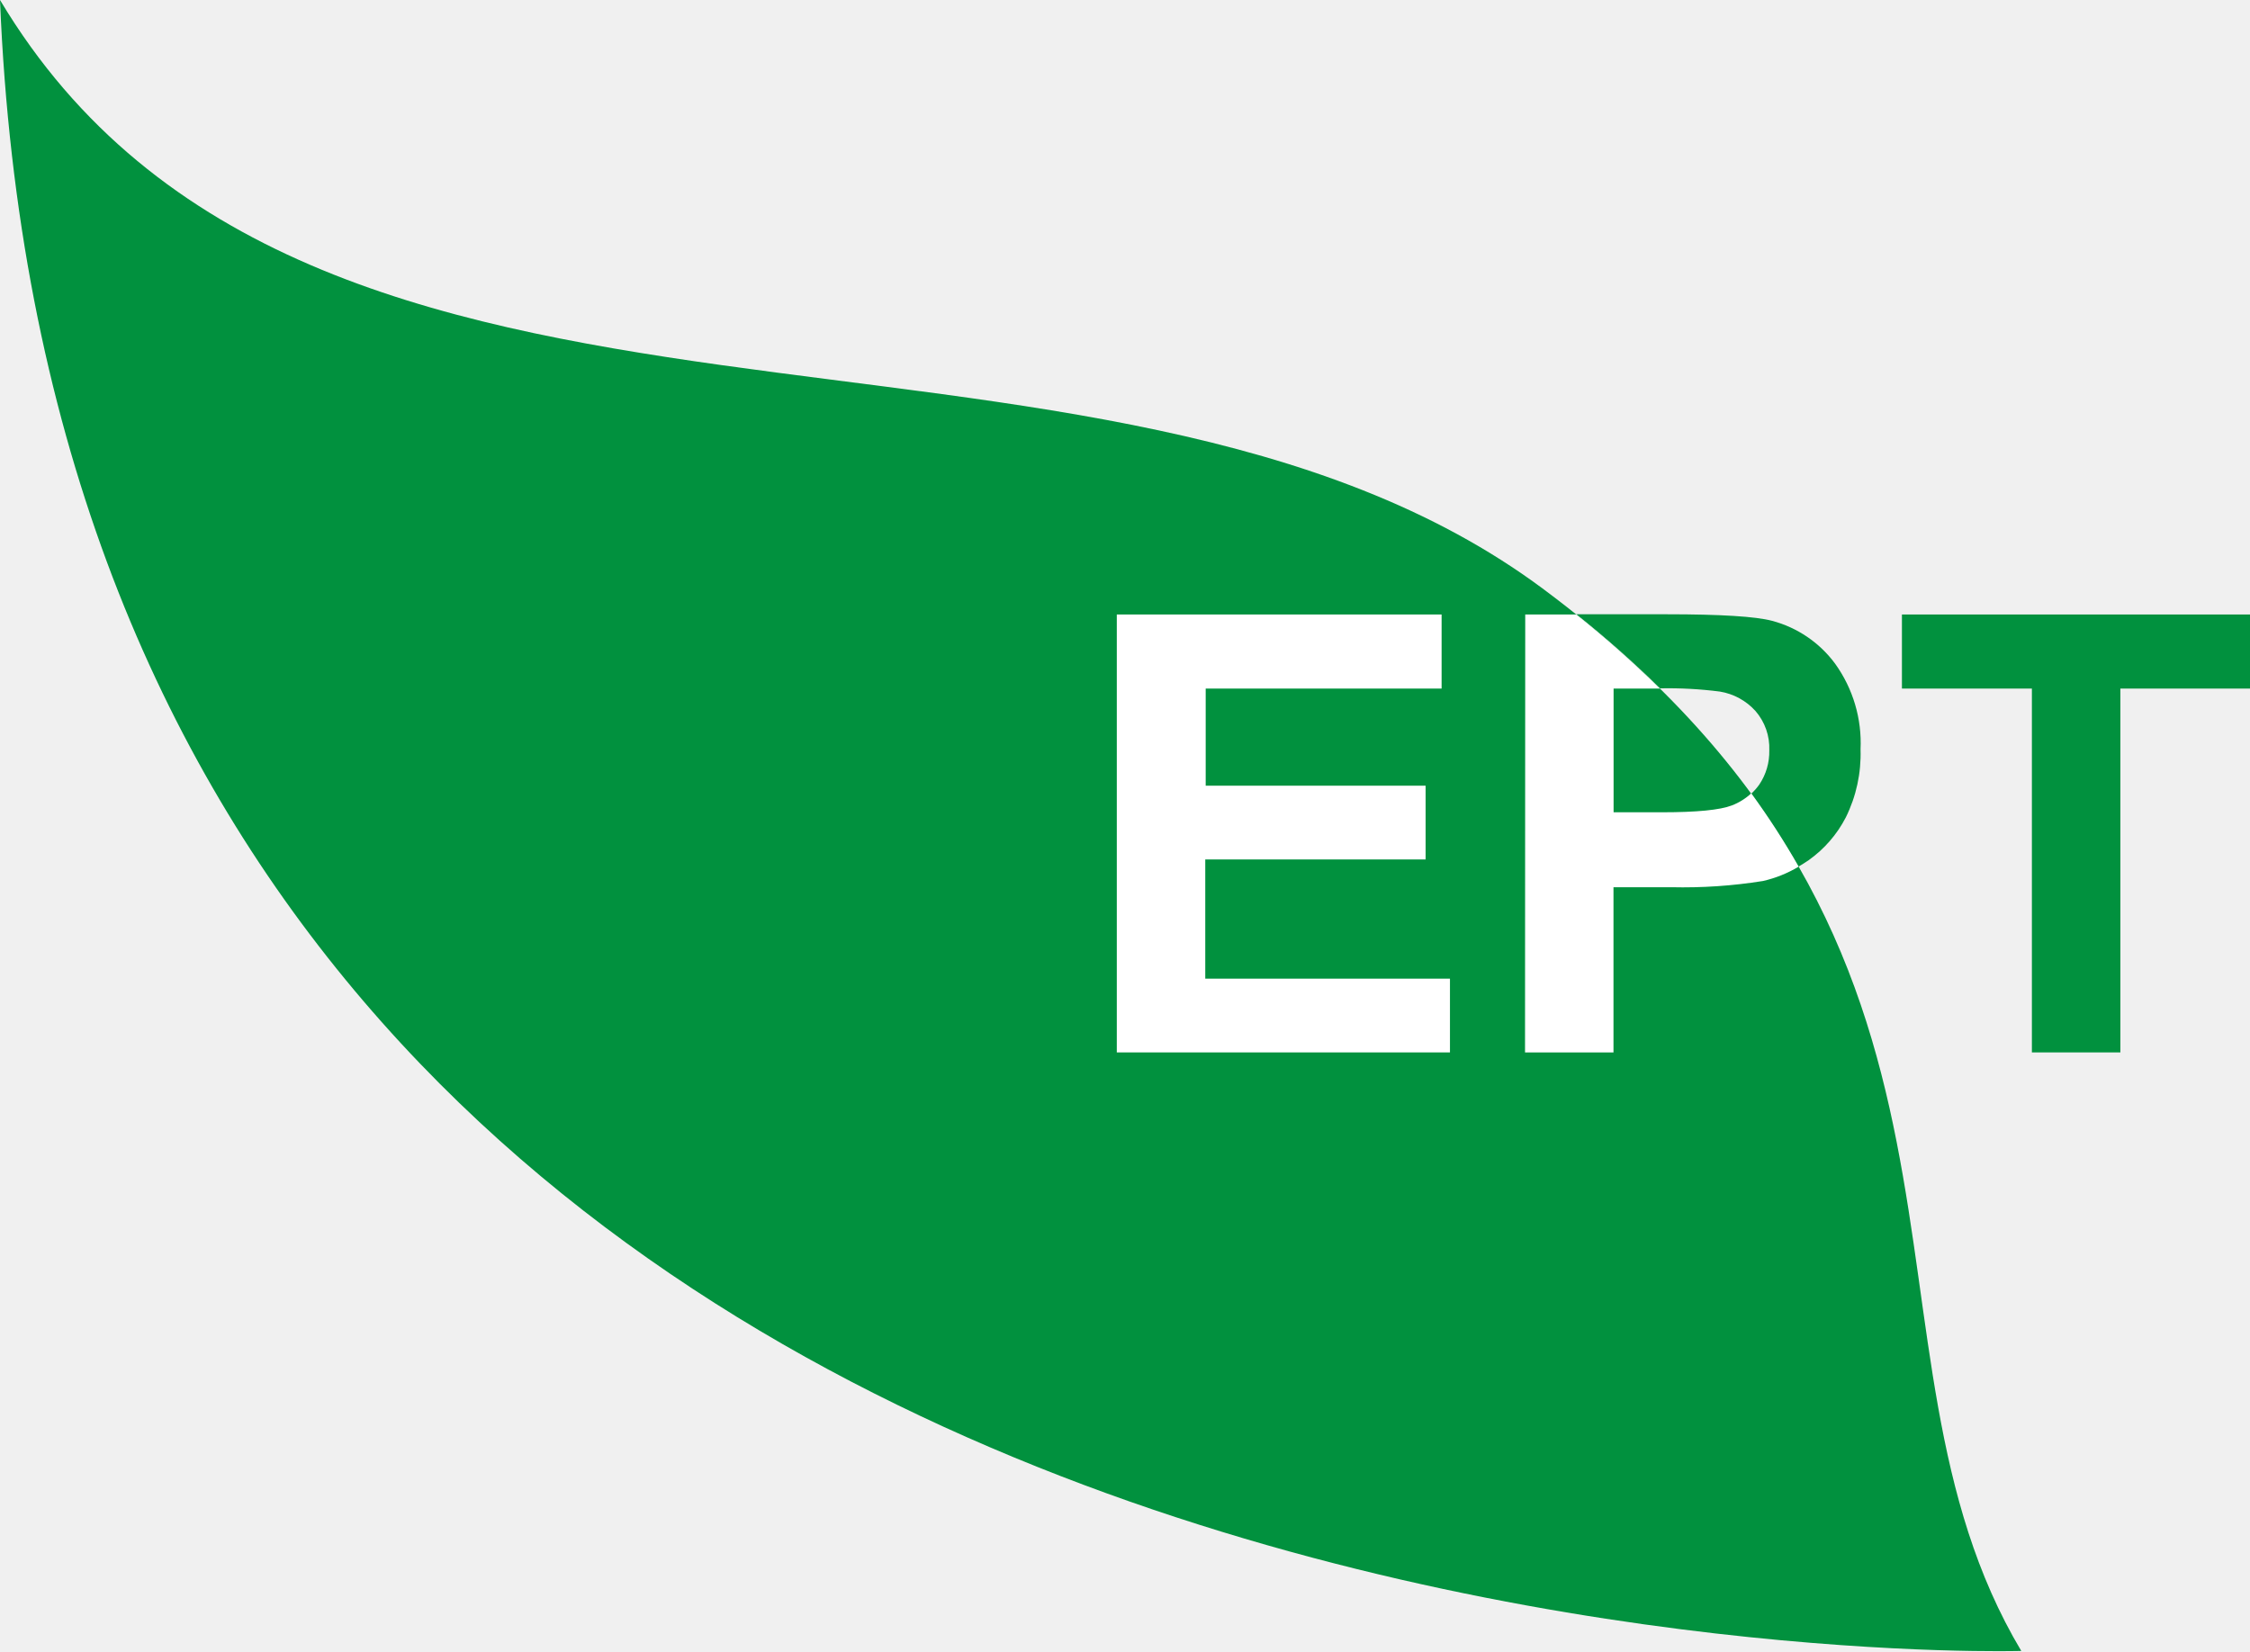
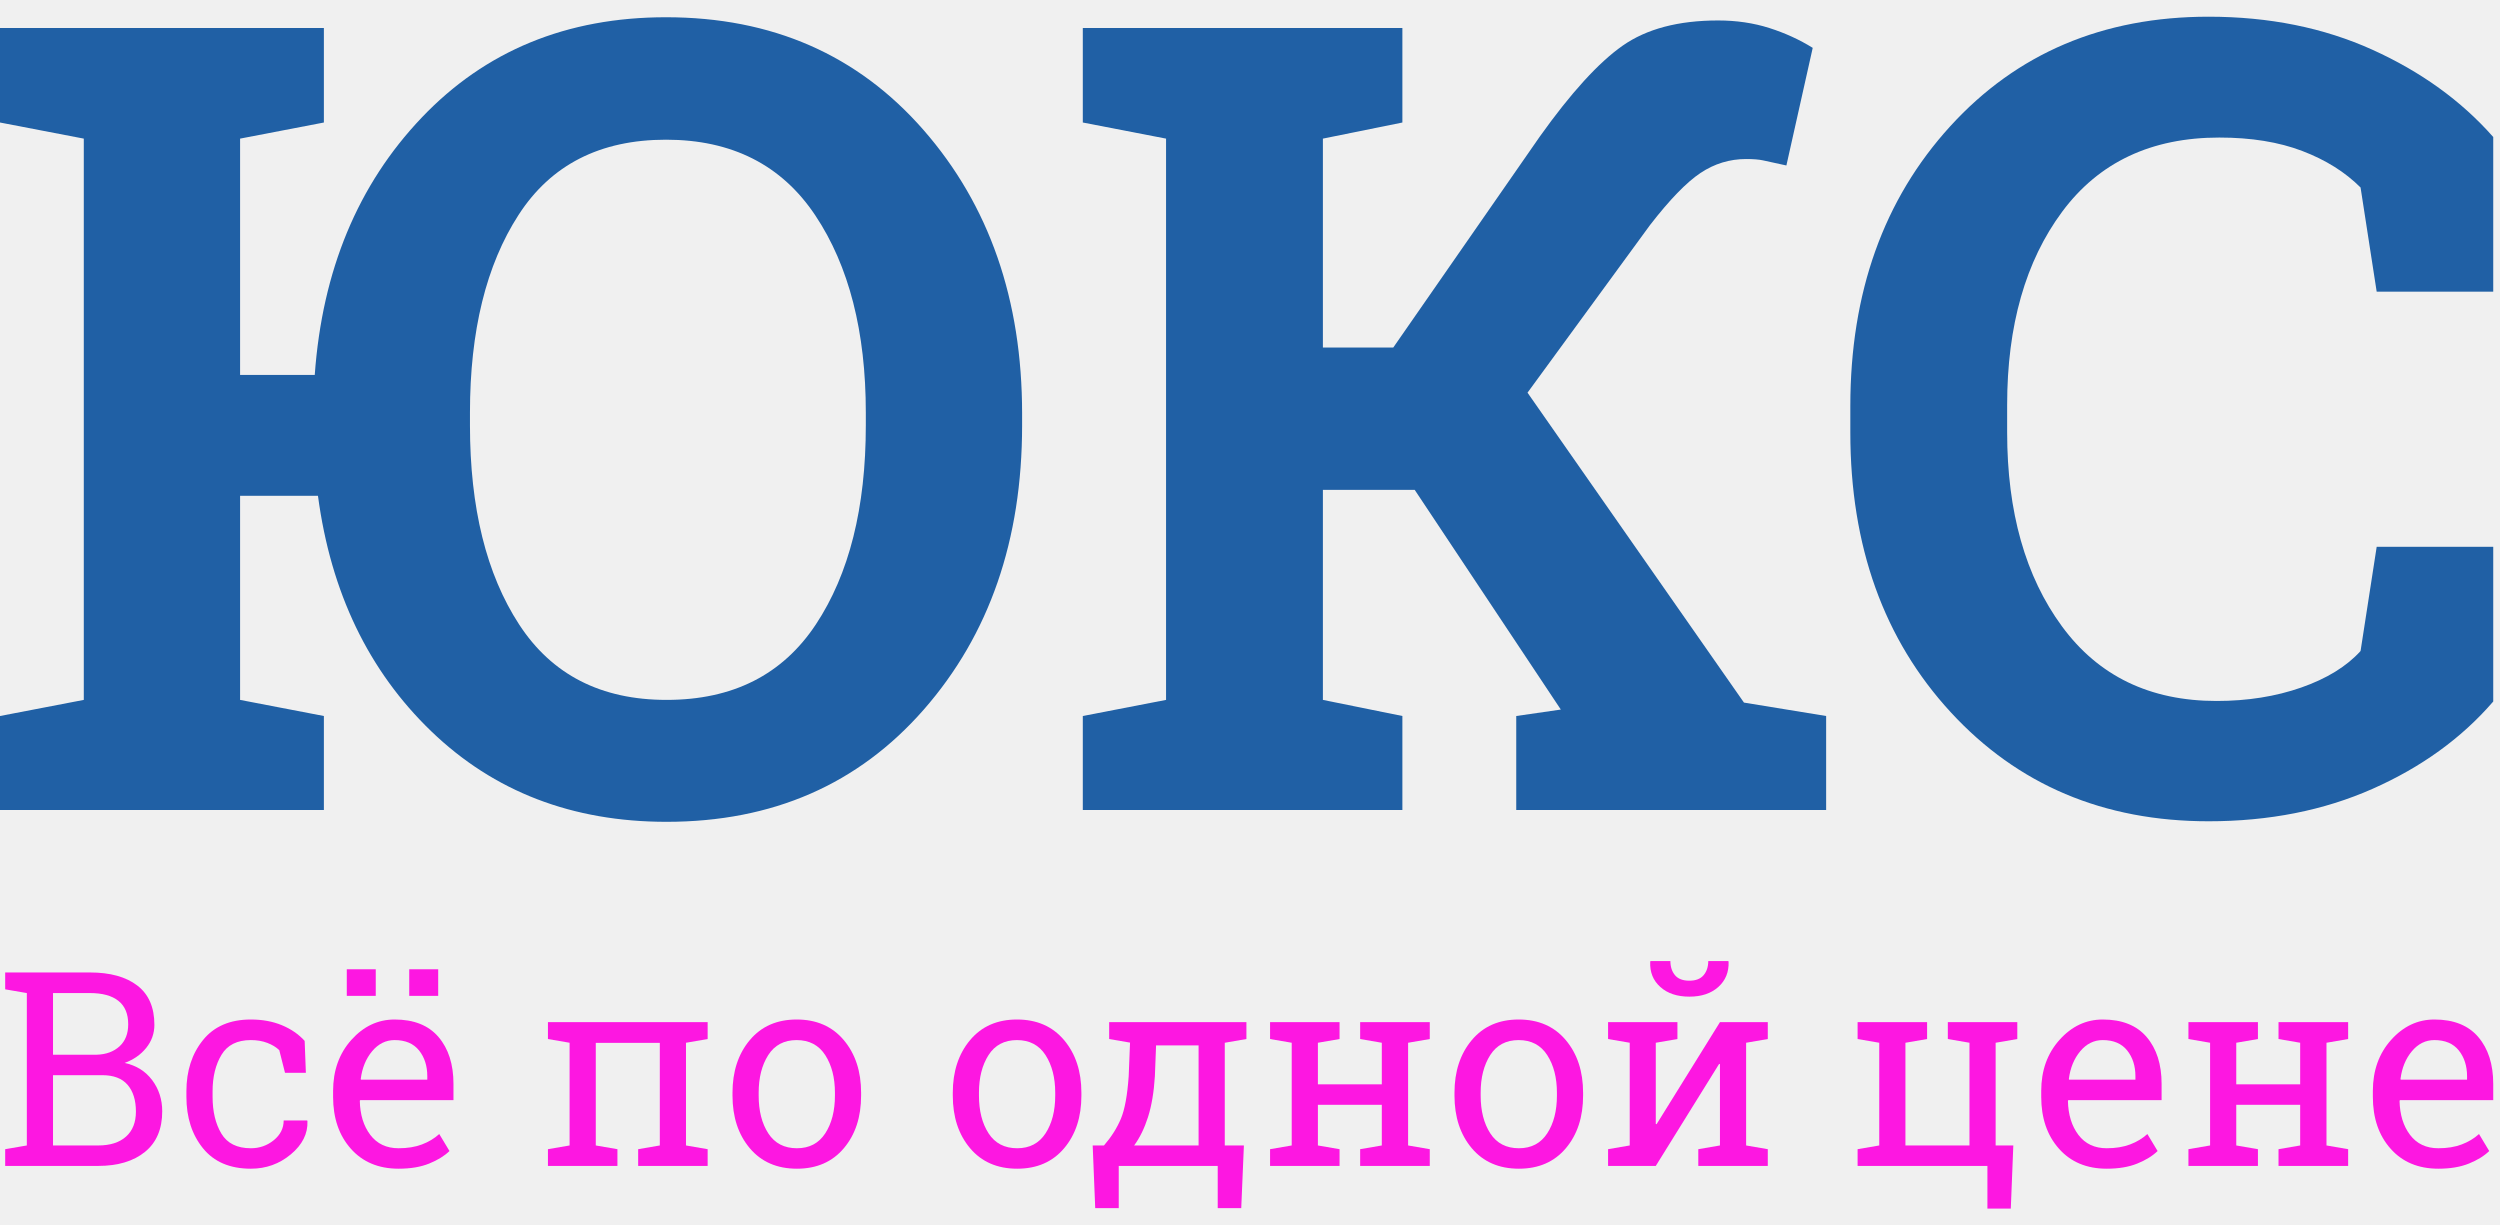
- <svg xmlns="http://www.w3.org/2000/svg" id="Layer_1" data-name="Layer 1" viewBox="0 0 209.83 154.02">
-   <defs>
-     <style>.cls-1{fill:#01913e;}.cls-2{fill:#fff;}.cls-3{fill:none;}</style>
-   </defs>
-   <path class="cls-1" d="M188.5,154S6.5,159.5,0,0C29,48.5,102.5,24,144,55,189.33,88.86,171.5,125.5,188.5,154Z" />
-   <path class="cls-2" d="M104.15,98.17V57.32h30.29v6.91h-22v9.06h20.51v6.88H112.4V91.29h22.82v6.88Z" />
-   <path class="cls-3" d="M164.09,73.17A5.49,5.49,0,0,0,165,70a5.28,5.28,0,0,0-1.31-3.68,5.71,5.71,0,0,0-3.32-1.81,37.68,37.68,0,0,0-5.6-.28A81.27,81.27,0,0,1,163.32,74,5.25,5.25,0,0,0,164.09,73.17Z" />
-   <path class="cls-1" d="M160.39,64.51a5.71,5.71,0,0,1,3.32,1.81A5.28,5.28,0,0,1,165,70a5.49,5.49,0,0,1-.93,3.18,5.25,5.25,0,0,1-.77.87,72.37,72.37,0,0,1,4.42,6.79c.32-.19.63-.38.95-.6a11.2,11.2,0,0,0,3.47-4,13.33,13.33,0,0,0,1.37-6.33,12.68,12.68,0,0,0-2.37-8,10.72,10.72,0,0,0-5.88-4q-2.29-.61-9.81-.61H147a99.91,99.91,0,0,1,7.81,6.91A37.68,37.68,0,0,1,160.39,64.51Z" />
-   <path class="cls-2" d="M142.22,98.17h8.25V82.76h5.38a47.14,47.14,0,0,0,8.56-.58,11.4,11.4,0,0,0,3.33-1.34A72.37,72.37,0,0,0,163.32,74a5.61,5.61,0,0,1-1.81,1.13q-1.65.64-6.52.64h-4.51V64.23h4.32A99.91,99.91,0,0,0,147,57.32h-4.76Z" />
-   <path class="cls-1" d="M189.49,98.17V64.23H177.37V57.32h32.47v6.91h-12.1V98.17Z" />
+ <svg xmlns="http://www.w3.org/2000/svg" width="100%" height="100%" viewBox="0 0 147 72" version="1.1" xml:space="preserve" style="fill-rule:evenodd;clip-rule:evenodd;stroke-linejoin:round;stroke-miterlimit:1.414;">
+   <g>
+     <g>
+       <path d="M0,7.204l0,-5.559l19.044,0l0,5.559l-4.927,0.947l0,13.896l4.39,0c0.442,-6.148 2.537,-11.19 6.285,-15.128c3.747,-3.937 8.537,-5.905 14.369,-5.905c6.232,0 11.28,2.21 15.144,6.632c3.863,4.421 5.795,9.98 5.795,16.675l0,0.695c0,6.737 -1.927,12.306 -5.78,16.706c-3.853,4.401 -8.895,6.601 -15.127,6.601c-5.538,0 -10.148,-1.774 -13.833,-5.322c-3.684,-3.547 -5.906,-8.163 -6.664,-13.848l-4.579,0l0,12.001l4.927,0.947l0,5.527l-19.044,0l0,-5.527l4.927,-0.947l0,-33.003l-4.927,-0.947Zm50.91,17.054c0,-4.758 -0.99,-8.622 -2.969,-11.591c-1.979,-2.968 -4.906,-4.453 -8.78,-4.453c-3.874,0 -6.764,1.474 -8.669,4.422c-1.905,2.947 -2.858,6.821 -2.858,11.622l0,0.758c0,4.842 0.963,8.743 2.89,11.701c1.926,2.958 4.816,4.437 8.669,4.437c3.895,0 6.821,-1.479 8.779,-4.437c1.959,-2.958 2.938,-6.859 2.938,-11.701l0,-0.758Z" style="fill:#2060a5;fill-rule:nonzero;" />
+       <path d="M63.669,42.101l4.895,-0.947l0,-33.003l-4.895,-0.947l0,-5.559l18.791,0l0,5.559l-4.674,0.947l0,12.285l4.137,0l8.621,-12.411c1.832,-2.569 3.453,-4.348 4.864,-5.337c1.411,-0.99 3.285,-1.485 5.622,-1.485c1.073,0 2.073,0.148 3,0.442c0.926,0.295 1.779,0.685 2.558,1.169l-1.548,6.916c-0.673,-0.147 -1.131,-0.247 -1.373,-0.3c-0.242,-0.052 -0.574,-0.079 -0.995,-0.079c-0.969,0 -1.864,0.274 -2.685,0.821c-0.821,0.548 -1.81,1.569 -2.968,3.064l-7.201,9.853l12.727,18.223l4.832,0.789l0,5.527l-18.222,0l0,-5.527l2.621,-0.379l-8.59,-12.916l-5.4,0l0,12.348l4.674,0.947l0,5.527l-18.791,0l0,-5.527Z" style="fill:#2060a5;fill-rule:nonzero;" />
+       <path d="M146.602,17.152l-6.853,0l-0.948,-6.127c-0.905,-0.905 -2.047,-1.621 -3.426,-2.147c-1.379,-0.527 -3.006,-0.79 -4.88,-0.79c-4,0 -7.079,1.453 -9.237,4.358c-2.158,2.906 -3.238,6.696 -3.238,11.37l0,1.61c0,4.674 1.074,8.475 3.222,11.401c2.147,2.927 5.179,4.39 9.095,4.39c1.811,0 3.469,-0.263 4.974,-0.789c1.506,-0.527 2.669,-1.243 3.49,-2.148l0.948,-6.127l6.853,0l0,9.096c-1.853,2.147 -4.216,3.858 -7.09,5.132c-2.874,1.274 -6.09,1.91 -9.648,1.91c-6.169,0 -11.222,-2.137 -15.16,-6.411c-3.937,-4.274 -5.905,-9.758 -5.905,-16.454l0,-1.547c0,-6.674 1.958,-12.159 5.874,-16.454c3.916,-4.295 8.98,-6.443 15.191,-6.443c3.558,0 6.769,0.648 9.632,1.942c2.863,1.295 5.232,3.006 7.106,5.132l0,9.096Z" style="fill:#2060a5;fill-rule:nonzero;" />
+     </g>
+     <g>
+       <path d="M5.289,57.181c1.188,0 2.116,0.256 2.785,0.769c0.67,0.513 1.004,1.283 1.004,2.309c0,0.505 -0.16,0.957 -0.48,1.356c-0.32,0.398 -0.744,0.694 -1.27,0.886c0.683,0.146 1.222,0.482 1.618,1.008c0.395,0.526 0.593,1.138 0.593,1.836c0,1.042 -0.338,1.837 -1.015,2.387c-0.677,0.549 -1.594,0.824 -2.75,0.824l-5.469,0l0,-0.984l1.273,-0.219l0,-8.961l-1.273,-0.219l0,-0.992l4.984,0Zm-2.172,6.039l0,4.133l2.657,0c0.703,0 1.248,-0.173 1.636,-0.52c0.388,-0.346 0.582,-0.837 0.582,-1.472c0,-0.667 -0.162,-1.19 -0.488,-1.571c-0.325,-0.38 -0.824,-0.57 -1.496,-0.57l-2.891,0Zm0,-1.203l2.571,0c0.552,-0.016 0.998,-0.18 1.34,-0.492c0.341,-0.313 0.511,-0.745 0.511,-1.297c0,-0.615 -0.192,-1.074 -0.578,-1.379c-0.385,-0.305 -0.942,-0.457 -1.672,-0.457l-2.172,0l0,3.625Z" style="fill:#fd17e1;fill-rule:nonzero;" />
+       <path d="M14.75,67.517c0.511,0 0.96,-0.158 1.348,-0.473c0.388,-0.315 0.582,-0.702 0.582,-1.16l1.383,0l0.015,0.047c0.026,0.729 -0.298,1.376 -0.972,1.941c-0.675,0.565 -1.46,0.848 -2.356,0.848c-1.229,0 -2.168,-0.401 -2.816,-1.203c-0.649,-0.802 -0.973,-1.81 -0.973,-3.024l0,-0.328c0,-1.203 0.326,-2.207 0.977,-3.011c0.651,-0.805 1.588,-1.207 2.812,-1.207c0.677,0 1.285,0.112 1.824,0.335c0.54,0.224 0.986,0.532 1.34,0.922l0.071,1.875l-1.227,0l-0.336,-1.328c-0.182,-0.177 -0.417,-0.32 -0.703,-0.429c-0.286,-0.11 -0.609,-0.165 -0.969,-0.165c-0.807,0 -1.384,0.291 -1.73,0.872c-0.347,0.58 -0.52,1.293 -0.52,2.136l0,0.328c0,0.865 0.172,1.585 0.516,2.161c0.344,0.575 0.922,0.863 1.734,0.863Z" style="fill:#fd17e1;fill-rule:nonzero;" />
+       <path d="M23.438,68.72c-1.177,0 -2.114,-0.392 -2.809,-1.176c-0.695,-0.784 -1.043,-1.801 -1.043,-3.051l0,-0.343c0,-1.203 0.358,-2.205 1.074,-3.004c0.717,-0.8 1.564,-1.199 2.543,-1.199c1.136,0 1.996,0.343 2.582,1.031c0.586,0.687 0.879,1.604 0.879,2.75l0,0.961l-5.484,0l-0.023,0.039c0.015,0.812 0.221,1.48 0.617,2.004c0.396,0.523 0.95,0.785 1.664,0.785c0.521,0 0.978,-0.074 1.371,-0.223c0.393,-0.148 0.733,-0.353 1.019,-0.613l0.602,1c-0.302,0.292 -0.702,0.538 -1.199,0.738c-0.498,0.201 -1.095,0.301 -1.793,0.301Zm-0.235,-7.563c-0.515,0 -0.955,0.218 -1.32,0.653c-0.364,0.435 -0.588,0.98 -0.672,1.637l0.016,0.039l3.898,0l0,-0.204c0,-0.604 -0.161,-1.109 -0.484,-1.515c-0.323,-0.406 -0.802,-0.61 -1.438,-0.61Zm2.563,-2.601l-1.703,0l0,-1.563l1.703,0l0,1.563Zm-3.672,0l-1.703,0l0,-1.563l1.703,0l0,1.563Z" style="fill:#fd17e1;fill-rule:nonzero;" />
+       <path d="M32.219,67.572l1.273,-0.219l0,-6.039l-1.273,-0.219l0,-0.992l9.391,0l0,0.992l-1.274,0.219l0,6.039l1.274,0.219l0,0.984l-4.086,0l0,-0.984l1.273,-0.219l0,-6.031l-3.765,0l0,6.031l1.273,0.219l0,0.984l-4.086,0l0,-0.984Z" style="fill:#fd17e1;fill-rule:nonzero;" />
+       <path d="M43.071,64.251c0,-1.25 0.338,-2.28 1.015,-3.09c0.677,-0.81 1.597,-1.214 2.758,-1.214c1.167,0 2.09,0.403 2.77,1.21c0.679,0.808 1.019,1.839 1.019,3.094l0,0.172c0,1.261 -0.338,2.292 -1.016,3.094c-0.677,0.802 -1.596,1.203 -2.757,1.203c-1.172,0 -2.097,-0.402 -2.774,-1.207c-0.677,-0.805 -1.015,-1.835 -1.015,-3.09l0,-0.172Zm1.539,0.172c0,0.896 0.188,1.636 0.566,2.219c0.378,0.583 0.939,0.875 1.684,0.875c0.729,0 1.284,-0.292 1.664,-0.875c0.38,-0.583 0.57,-1.323 0.57,-2.219l0,-0.172c0,-0.885 -0.19,-1.622 -0.57,-2.211c-0.38,-0.588 -0.94,-0.883 -1.68,-0.883c-0.74,0 -1.297,0.295 -1.672,0.883c-0.375,0.589 -0.562,1.326 -0.562,2.211l0,0.172Z" style="fill:#fd17e1;fill-rule:nonzero;" />
+       <path d="M56.024,64.251c0,-1.25 0.338,-2.28 1.015,-3.09c0.677,-0.81 1.597,-1.214 2.758,-1.214c1.167,0 2.09,0.403 2.77,1.21c0.679,0.808 1.019,1.839 1.019,3.094l0,0.172c0,1.261 -0.338,2.292 -1.015,3.094c-0.677,0.802 -1.597,1.203 -2.758,1.203c-1.172,0 -2.097,-0.402 -2.774,-1.207c-0.677,-0.805 -1.015,-1.835 -1.015,-3.09l0,-0.172Zm1.539,0.172c0,0.896 0.189,1.636 0.566,2.219c0.378,0.583 0.939,0.875 1.684,0.875c0.729,0 1.284,-0.292 1.664,-0.875c0.38,-0.583 0.57,-1.323 0.57,-2.219l0,-0.172c0,-0.885 -0.19,-1.622 -0.57,-2.211c-0.38,-0.588 -0.94,-0.883 -1.68,-0.883c-0.739,0 -1.297,0.295 -1.672,0.883c-0.375,0.589 -0.562,1.326 -0.562,2.211l0,0.172Z" style="fill:#fd17e1;fill-rule:nonzero;" />
+       <path d="M64.914,67.353c0.433,-0.5 0.763,-1.022 0.993,-1.567c0.229,-0.544 0.382,-1.379 0.46,-2.504l0.079,-1.976l-1.227,-0.211l0,-0.992l8.07,0l0,0.992l-1.273,0.219l0,6.039l1.125,0l-0.156,3.687l-1.383,0l0,-2.484l-5.82,0l0,2.484l-1.383,0l-0.149,-3.687l0.664,0Zm2.993,-4.071c-0.058,0.938 -0.192,1.737 -0.403,2.399c-0.211,0.661 -0.483,1.219 -0.816,1.672l3.789,0l0,-5.883l-2.5,0l-0.07,1.812Z" style="fill:#fd17e1;fill-rule:nonzero;" />
+       <path d="M74.68,61.095l0,-0.992l4.086,0l0,0.992l-1.274,0.219l0,2.445l3.758,0l0,-2.445l-1.273,-0.219l0,-0.992l4.094,0l0,0.992l-1.274,0.219l0,6.039l1.274,0.219l0,0.984l-4.094,0l0,-0.984l1.273,-0.219l0,-2.391l-3.758,0l0,2.391l1.274,0.219l0,0.984l-4.086,0l0,-0.984l1.273,-0.219l0,-6.039l-1.273,-0.219Z" style="fill:#fd17e1;fill-rule:nonzero;" />
+       <path d="M85.524,64.251c0,-1.25 0.338,-2.28 1.015,-3.09c0.677,-0.81 1.597,-1.214 2.758,-1.214c1.167,0 2.09,0.403 2.77,1.21c0.679,0.808 1.019,1.839 1.019,3.094l0,0.172c0,1.261 -0.338,2.292 -1.015,3.094c-0.677,0.802 -1.597,1.203 -2.758,1.203c-1.172,0 -2.097,-0.402 -2.774,-1.207c-0.677,-0.805 -1.015,-1.835 -1.015,-3.09l0,-0.172Zm1.539,0.172c0,0.896 0.189,1.636 0.566,2.219c0.378,0.583 0.939,0.875 1.684,0.875c0.729,0 1.284,-0.292 1.664,-0.875c0.38,-0.583 0.57,-1.323 0.57,-2.219l0,-0.172c0,-0.885 -0.19,-1.622 -0.57,-2.211c-0.38,-0.588 -0.94,-0.883 -1.68,-0.883c-0.739,0 -1.297,0.295 -1.672,0.883c-0.375,0.589 -0.562,1.326 -0.562,2.211l0,0.172Z" style="fill:#fd17e1;fill-rule:nonzero;" />
+       <path d="M98.633,60.103l0,0.992l-1.273,0.219l0,4.773l0.047,0.016l3.726,-6l2.813,0l0,0.992l-1.274,0.219l0,6.039l1.274,0.219l0,0.984l-4.086,0l0,-0.984l1.273,-0.219l0,-4.781l-0.047,-0.016l-3.726,6l-2.805,0l0,-0.984l1.273,-0.219l0,-6.039l-1.273,-0.219l0,-0.992l4.078,0Zm2.992,-3.594l0.016,0.047c0.021,0.604 -0.18,1.096 -0.602,1.476c-0.422,0.381 -0.989,0.571 -1.703,0.571c-0.719,0 -1.289,-0.19 -1.711,-0.571c-0.422,-0.38 -0.62,-0.872 -0.593,-1.476l0.015,-0.047l1.172,0c0,0.339 0.09,0.616 0.27,0.832c0.179,0.216 0.462,0.324 0.847,0.324c0.375,0 0.654,-0.108 0.836,-0.324c0.182,-0.216 0.274,-0.493 0.274,-0.832l1.179,0Z" style="fill:#fd17e1;fill-rule:nonzero;" />
+       <path d="M117.344,60.103l0,7.25l1.039,0l-0.148,3.711l-1.375,0l0,-2.508l-7.633,0l0,-0.984l1.273,-0.219l0,-6.039l-1.273,-0.219l0,-0.992l4.086,0l0,0.992l-1.274,0.219l0,6.039l3.766,0l0,-6.039l-1.273,-0.219l0,-0.992l2.812,0Zm1.273,0l0,0.992l-1.273,0.219l0,-1.211l1.273,0Z" style="fill:#fd17e1;fill-rule:nonzero;" />
+       <path d="M123.875,68.72c-1.177,0 -2.113,-0.392 -2.808,-1.176c-0.696,-0.784 -1.043,-1.801 -1.043,-3.051l0,-0.343c0,-1.203 0.358,-2.205 1.074,-3.004c0.716,-0.8 1.564,-1.199 2.543,-1.199c1.135,0 1.996,0.343 2.582,1.031c0.586,0.687 0.879,1.604 0.879,2.75l0,0.961l-5.485,0l-0.023,0.039c0.016,0.812 0.221,1.48 0.617,2.004c0.396,0.523 0.951,0.785 1.664,0.785c0.521,0 0.978,-0.074 1.371,-0.223c0.394,-0.148 0.733,-0.353 1.02,-0.613l0.601,1c-0.302,0.292 -0.701,0.538 -1.199,0.738c-0.497,0.201 -1.095,0.301 -1.793,0.301Zm-0.234,-7.563c-0.516,0 -0.956,0.218 -1.32,0.653c-0.365,0.435 -0.589,0.98 -0.672,1.637l0.015,0.039l3.899,0l0,-0.204c0,-0.604 -0.162,-1.109 -0.485,-1.515c-0.323,-0.406 -0.802,-0.61 -1.437,-0.61Z" style="fill:#fd17e1;fill-rule:nonzero;" />
+       <path d="M128.68,61.095l0,-0.992l4.086,0l0,0.992l-1.274,0.219l0,2.445l3.758,0l0,-2.445l-1.273,-0.219l0,-0.992l4.094,0l0,0.992l-1.274,0.219l0,6.039l1.274,0.219l0,0.984l-4.094,0l0,-0.984l1.273,-0.219l0,-2.391l-3.758,0l0,2.391l1.274,0.219l0,0.984l-4.086,0l0,-0.984l1.273,-0.219l0,-6.039l-1.273,-0.219Z" style="fill:#fd17e1;fill-rule:nonzero;" />
+       <path d="M143.375,68.72c-1.177,0 -2.113,-0.392 -2.808,-1.176c-0.696,-0.784 -1.043,-1.801 -1.043,-3.051l0,-0.343c0,-1.203 0.358,-2.205 1.074,-3.004c0.716,-0.8 1.564,-1.199 2.543,-1.199c1.135,0 1.996,0.343 2.582,1.031c0.586,0.687 0.879,1.604 0.879,2.75l0,0.961l-5.485,0l-0.023,0.039c0.016,0.812 0.221,1.48 0.617,2.004c0.396,0.523 0.951,0.785 1.664,0.785c0.521,0 0.978,-0.074 1.371,-0.223c0.394,-0.148 0.733,-0.353 1.02,-0.613l0.601,1c-0.302,0.292 -0.701,0.538 -1.199,0.738c-0.497,0.201 -1.095,0.301 -1.793,0.301Zm-0.234,-7.563c-0.516,0 -0.956,0.218 -1.32,0.653c-0.365,0.435 -0.589,0.98 -0.672,1.637l0.015,0.039l3.899,0l0,-0.204c0,-0.604 -0.162,-1.109 -0.485,-1.515c-0.323,-0.406 -0.802,-0.61 -1.437,-0.61Z" style="fill:#fd17e1;fill-rule:nonzero;" />
+     </g>
+   </g>
</svg>
